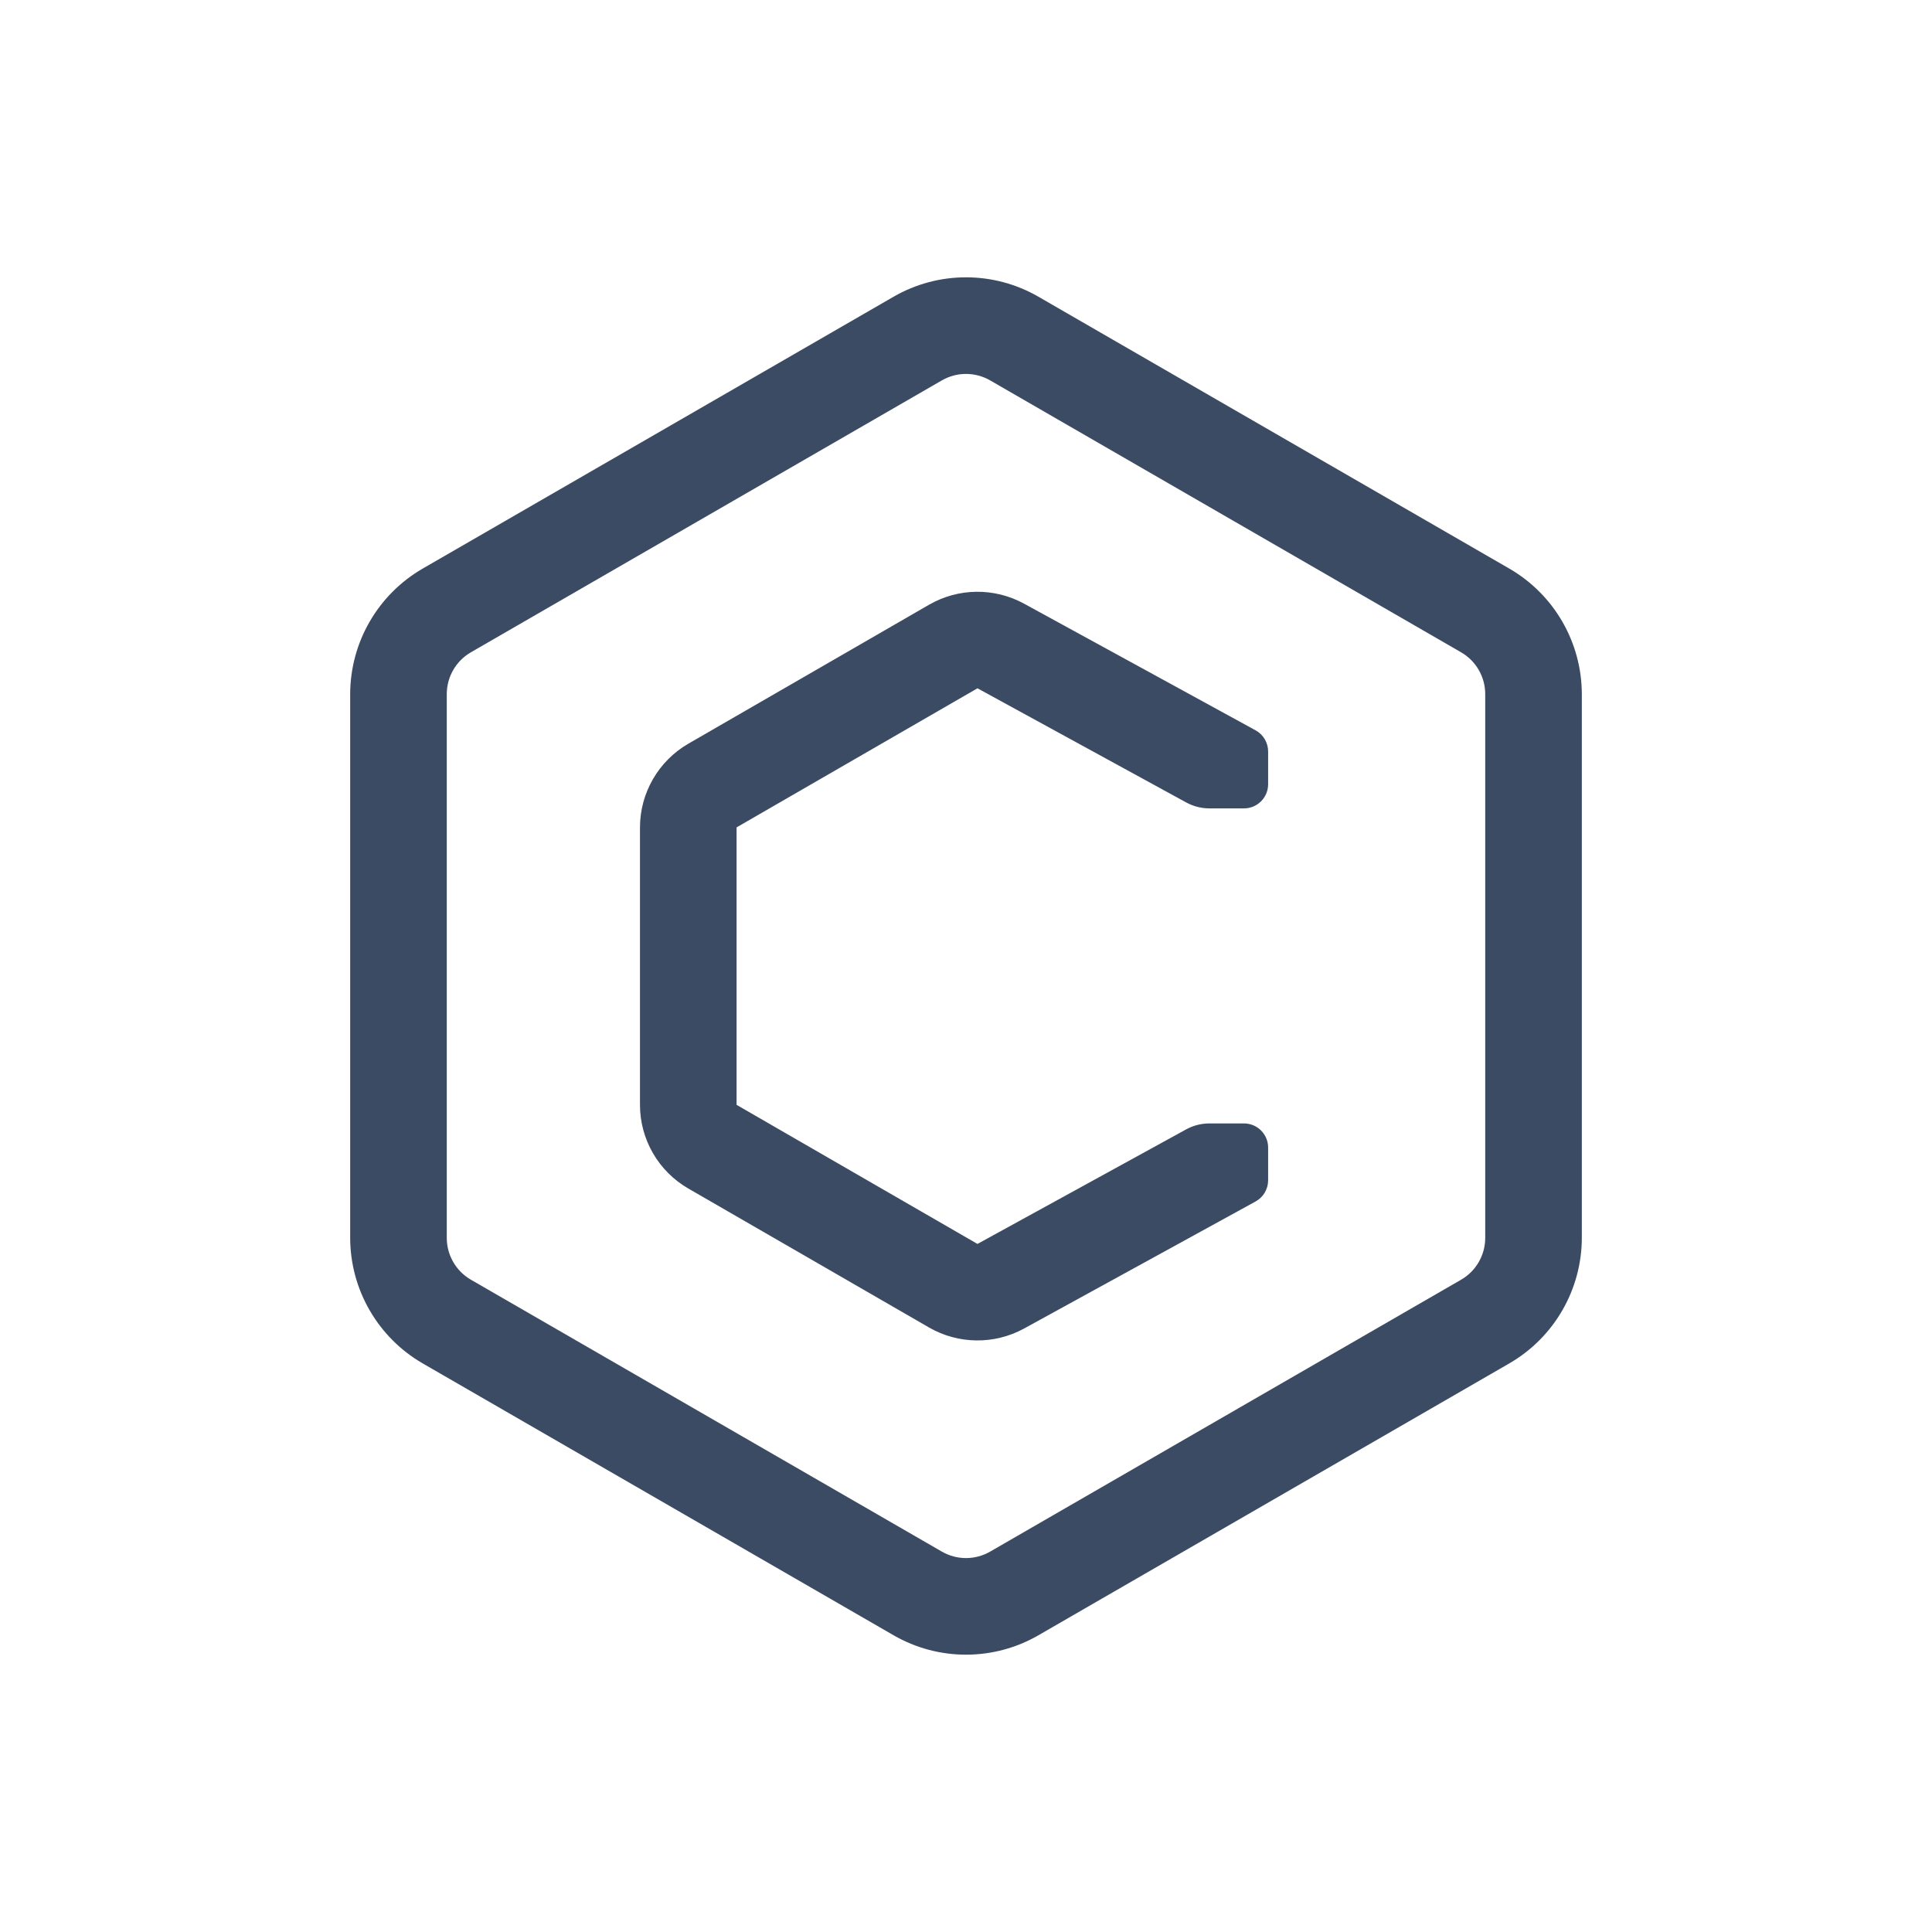
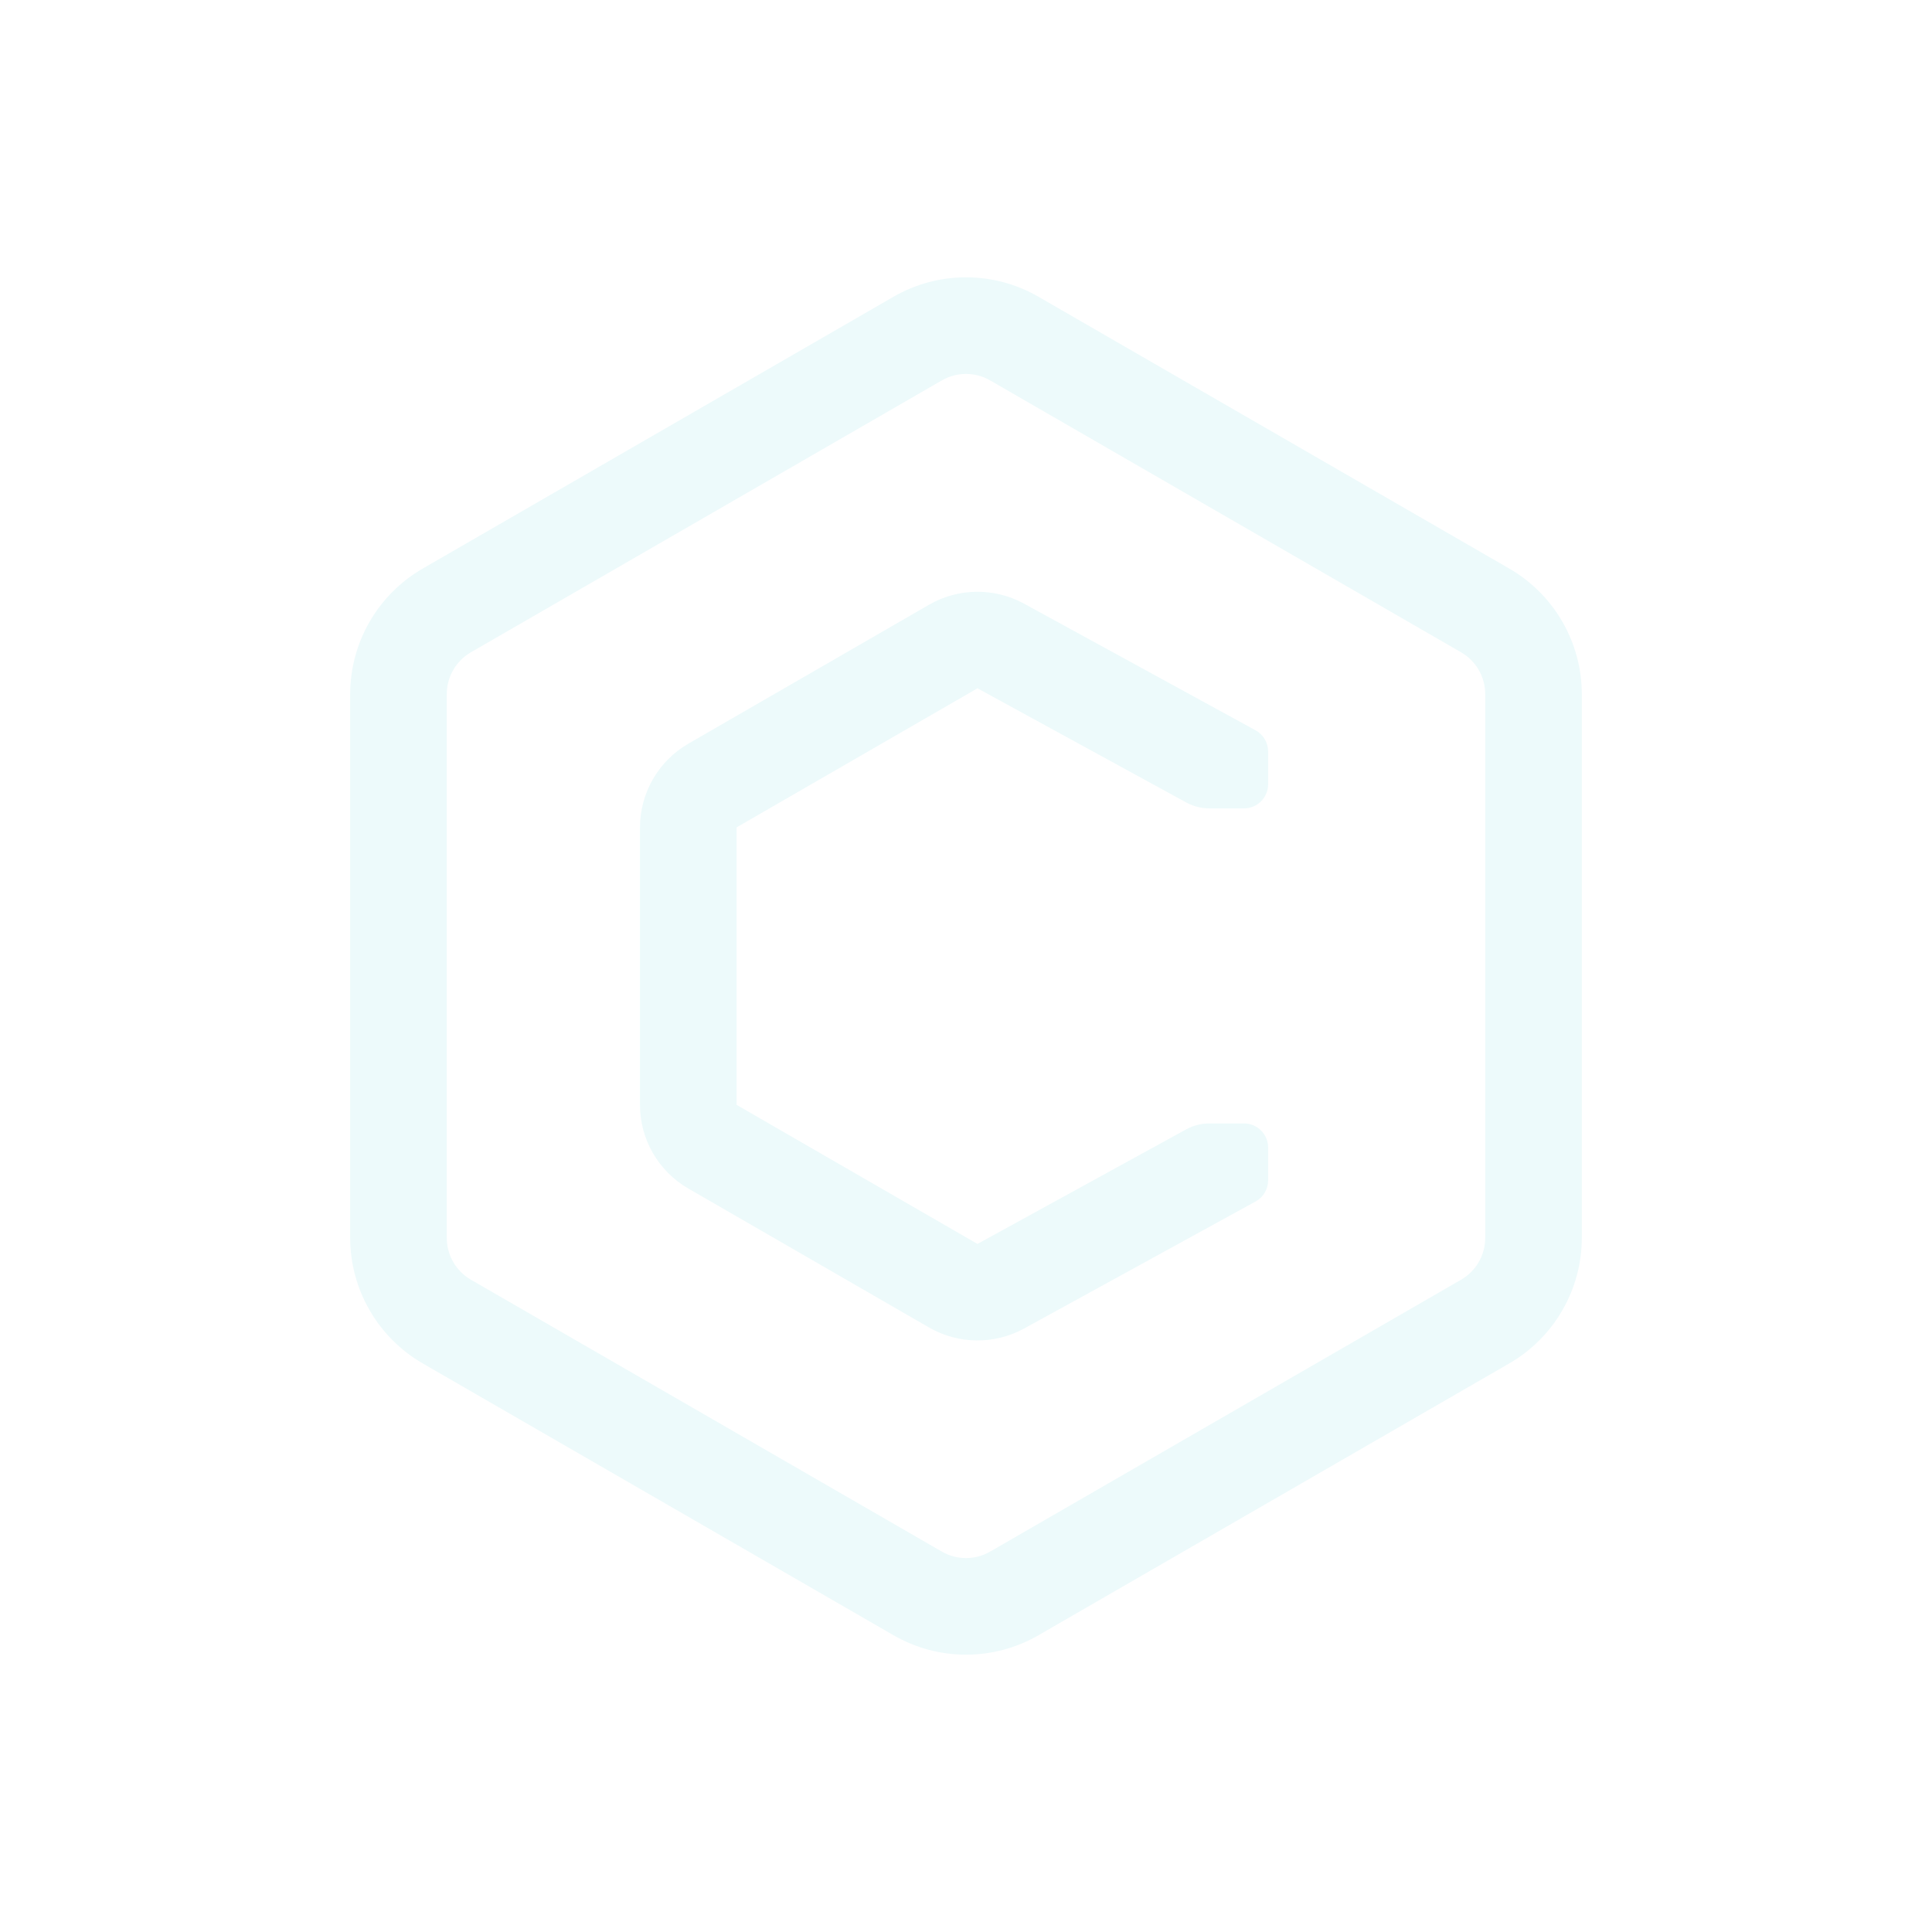
<svg xmlns="http://www.w3.org/2000/svg" viewBox="0 0 160 160">
  <defs>
    <style>
      .cls-1 {
-         fill: #3c4b64;
+         fill: #EDFAFB;
      }
    </style>
  </defs>
  <g id="Warstwa_1" data-name="Warstwa 1">
    <g>
      <path class="cls-1" d="M125,47.091,86,24.574a12,12,0,0,0-12,0L35,47.091a12.034,12.034,0,0,0-6,10.392v45.033a12.034,12.034,0,0,0,6,10.392l39,22.517a11.999,11.999,0,0,0,12,0l39-22.517a12.034,12.034,0,0,0,6-10.392V57.483A12.034,12.034,0,0,0,125,47.091Zm-2,55.426a4,4,0,0,1-2,3.464L82,128.497a4,4,0,0,1-4,0L39,105.981a4,4,0,0,1-2-3.464V57.483a4,4,0,0,1,2-3.464L78,31.503a4,4,0,0,1,4,0l39,22.517a4,4,0,0,1,2,3.464Z" />
      <path class="cls-1" d="M103.022,93.038h-2.866a4,4,0,0,0-1.925.493L80.95,103.017,61,91.498V68.521L80.95,57.002l17.289,9.455a4,4,0,0,0,1.919.49h2.863a2,2,0,0,0,2-2V62.236a2,2,0,0,0-1.04-1.755L84.793,49.985a8.039,8.039,0,0,0-7.843.09L57,61.593A8.024,8.024,0,0,0,53,68.522v22.976a8,8,0,0,0,4,6.928l19.95,11.518a8.042,8.042,0,0,0,7.843.088l19.19-10.531a2,2,0,0,0,1.038-1.753v-2.71A2,2,0,0,0,103.022,93.038Z" />
    </g>
  </g>
</svg>
